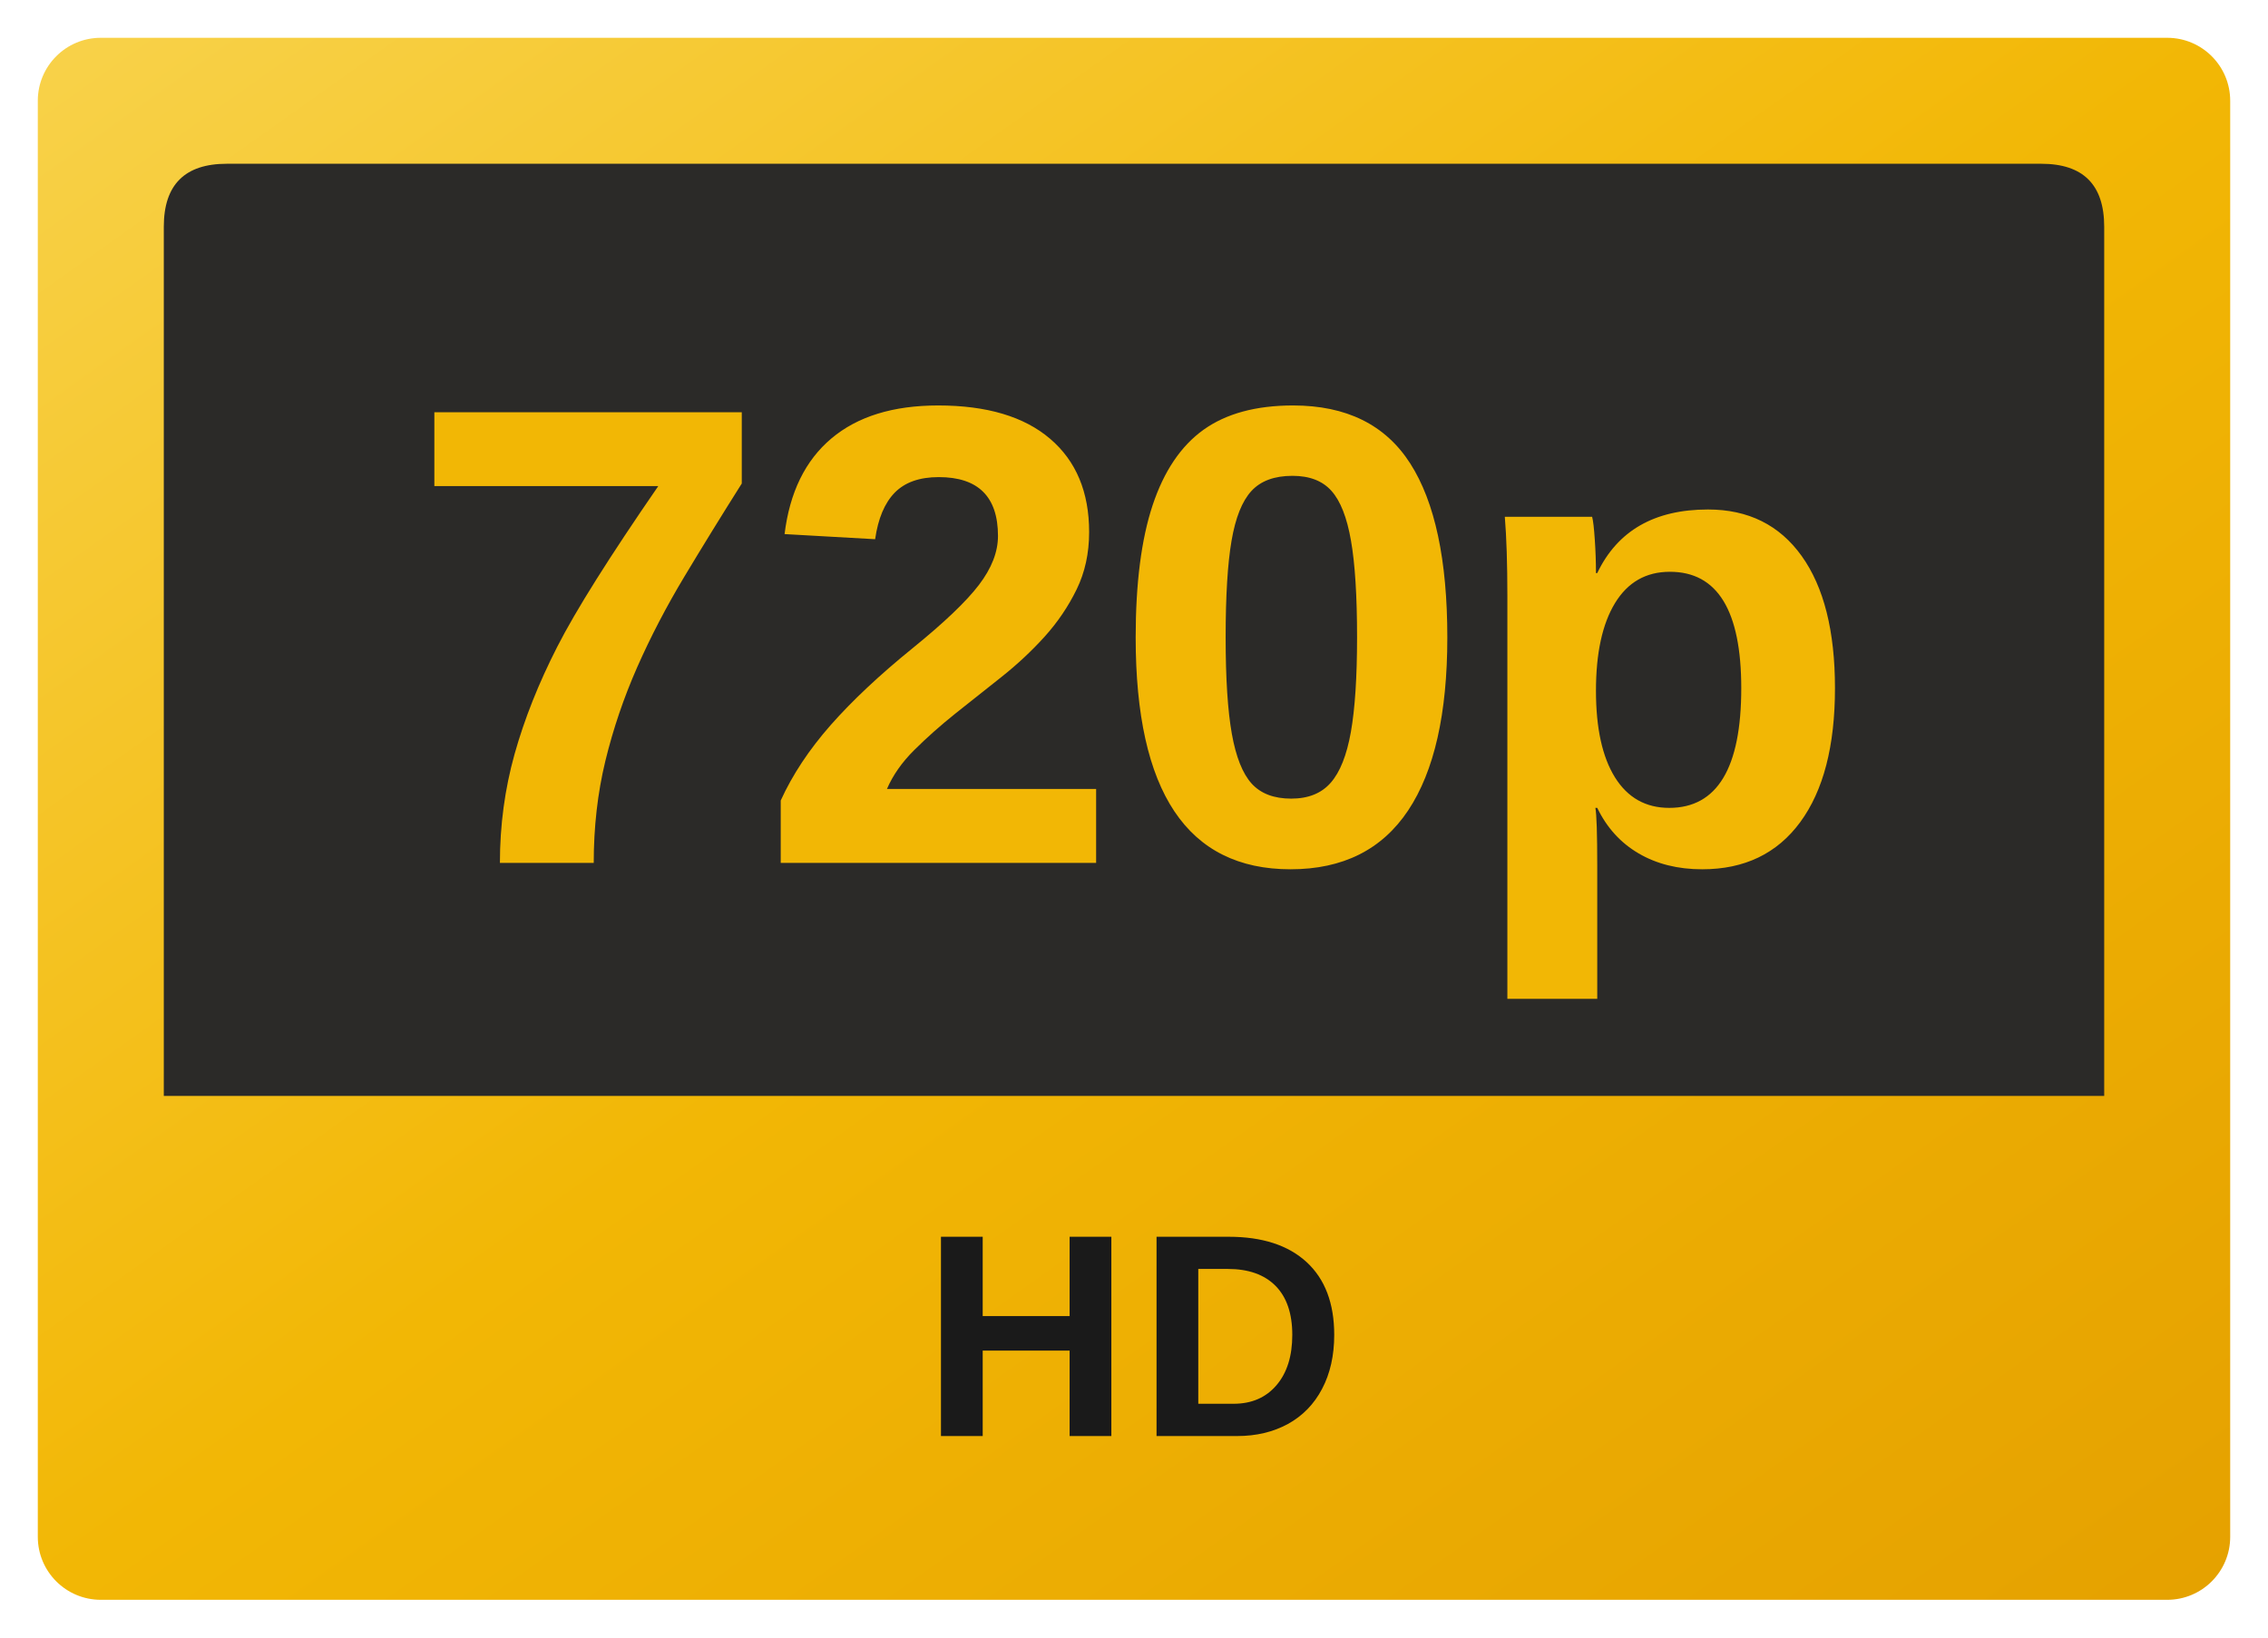
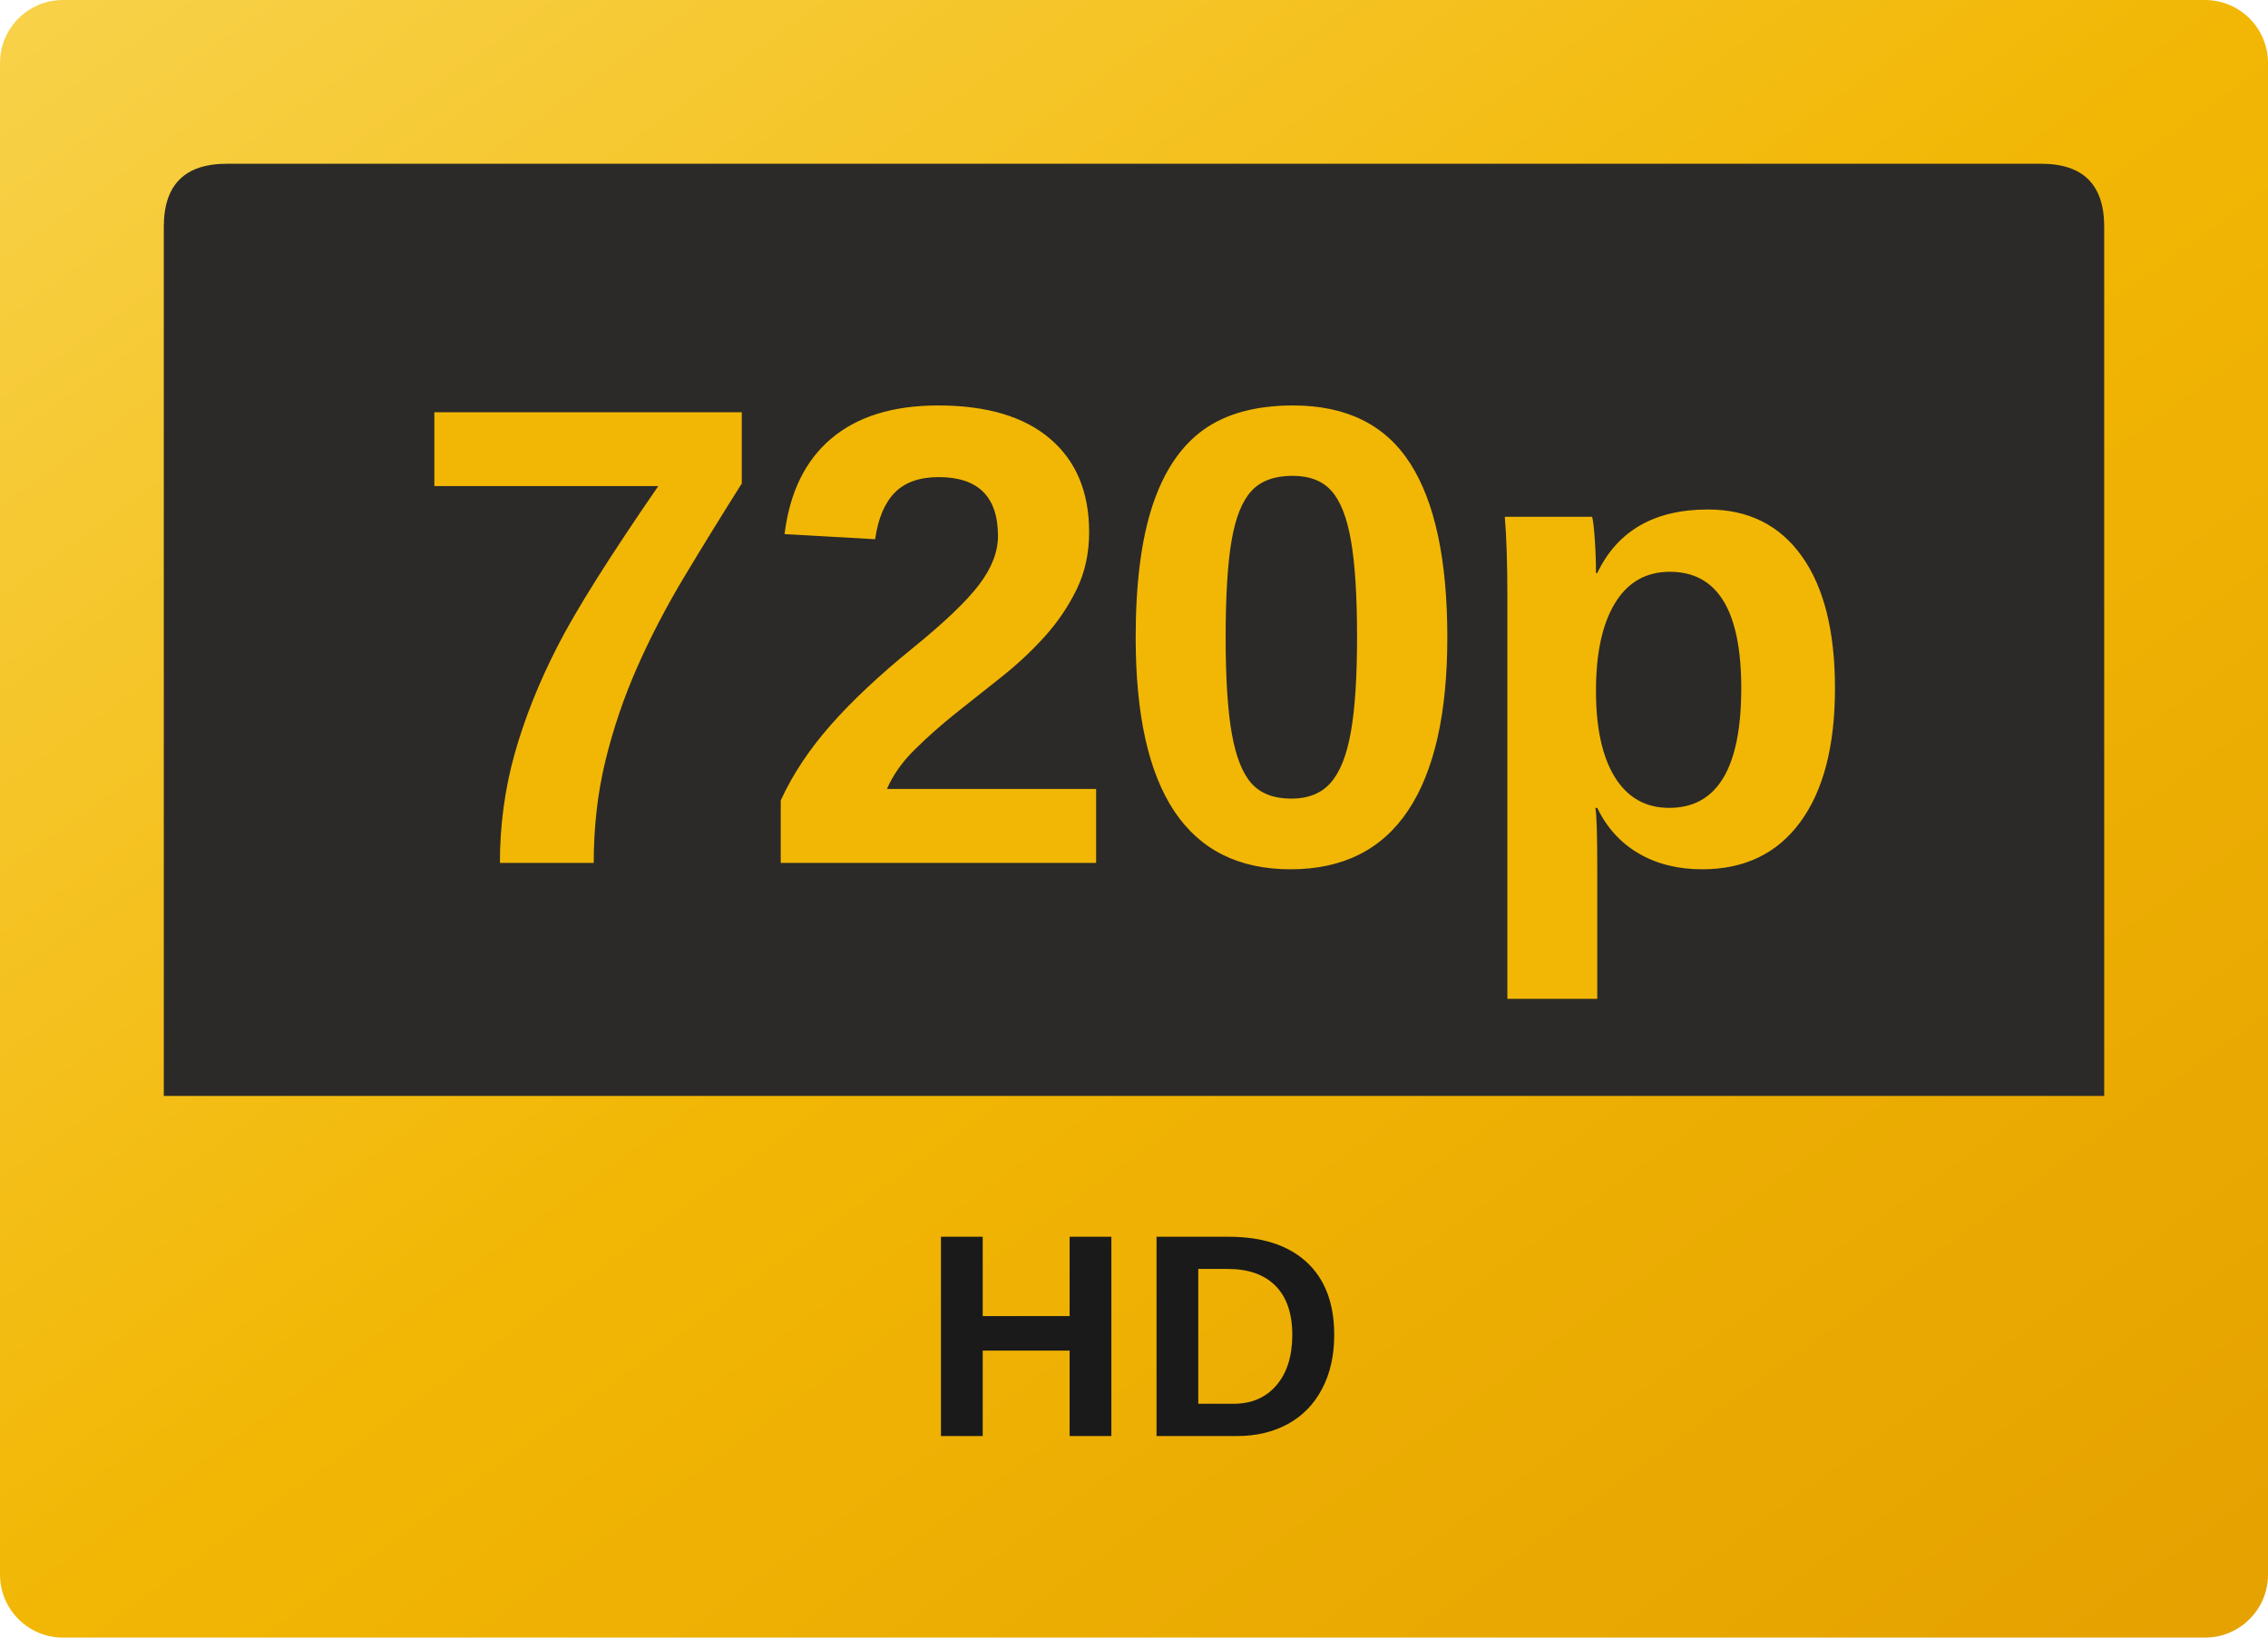
<svg xmlns="http://www.w3.org/2000/svg" viewBox="0 0 360 260" width="360" height="260">
  <defs>
    <linearGradient id="goldPlate" x1="0" y1="0" x2="1" y2="1">
      <stop offset="0" stop-color="#F8D24A" />
      <stop offset="0.5" stop-color="#F2B705" />
      <stop offset="1" stop-color="#E5A100" />
    </linearGradient>
  </defs>
-   <rect x="6" y="6" width="348" height="248" rx="10" fill="url(#goldPlate)" />
+   <rect x="0" y="0" width="360" height="260" rx="10" fill="url(#goldPlate)" />
  <path d="M26,174 L26,36 Q26,26 36,26 L324,26 Q334,26 334,36 L334,174 Z" fill="#2B2A28" />
  <text x="180" y="137" text-anchor="middle" fill="#F2B705" font-family="'Montserrat', Arial, sans-serif" font-weight="800" font-size="104" letter-spacing="-2">720p</text>
  <text x="180" y="228" text-anchor="middle" fill="#1A1A1A" font-family="Arial, 'Archivo', sans-serif" font-size="46" letter-spacing="1" font-weight="800">HD</text>
</svg>
